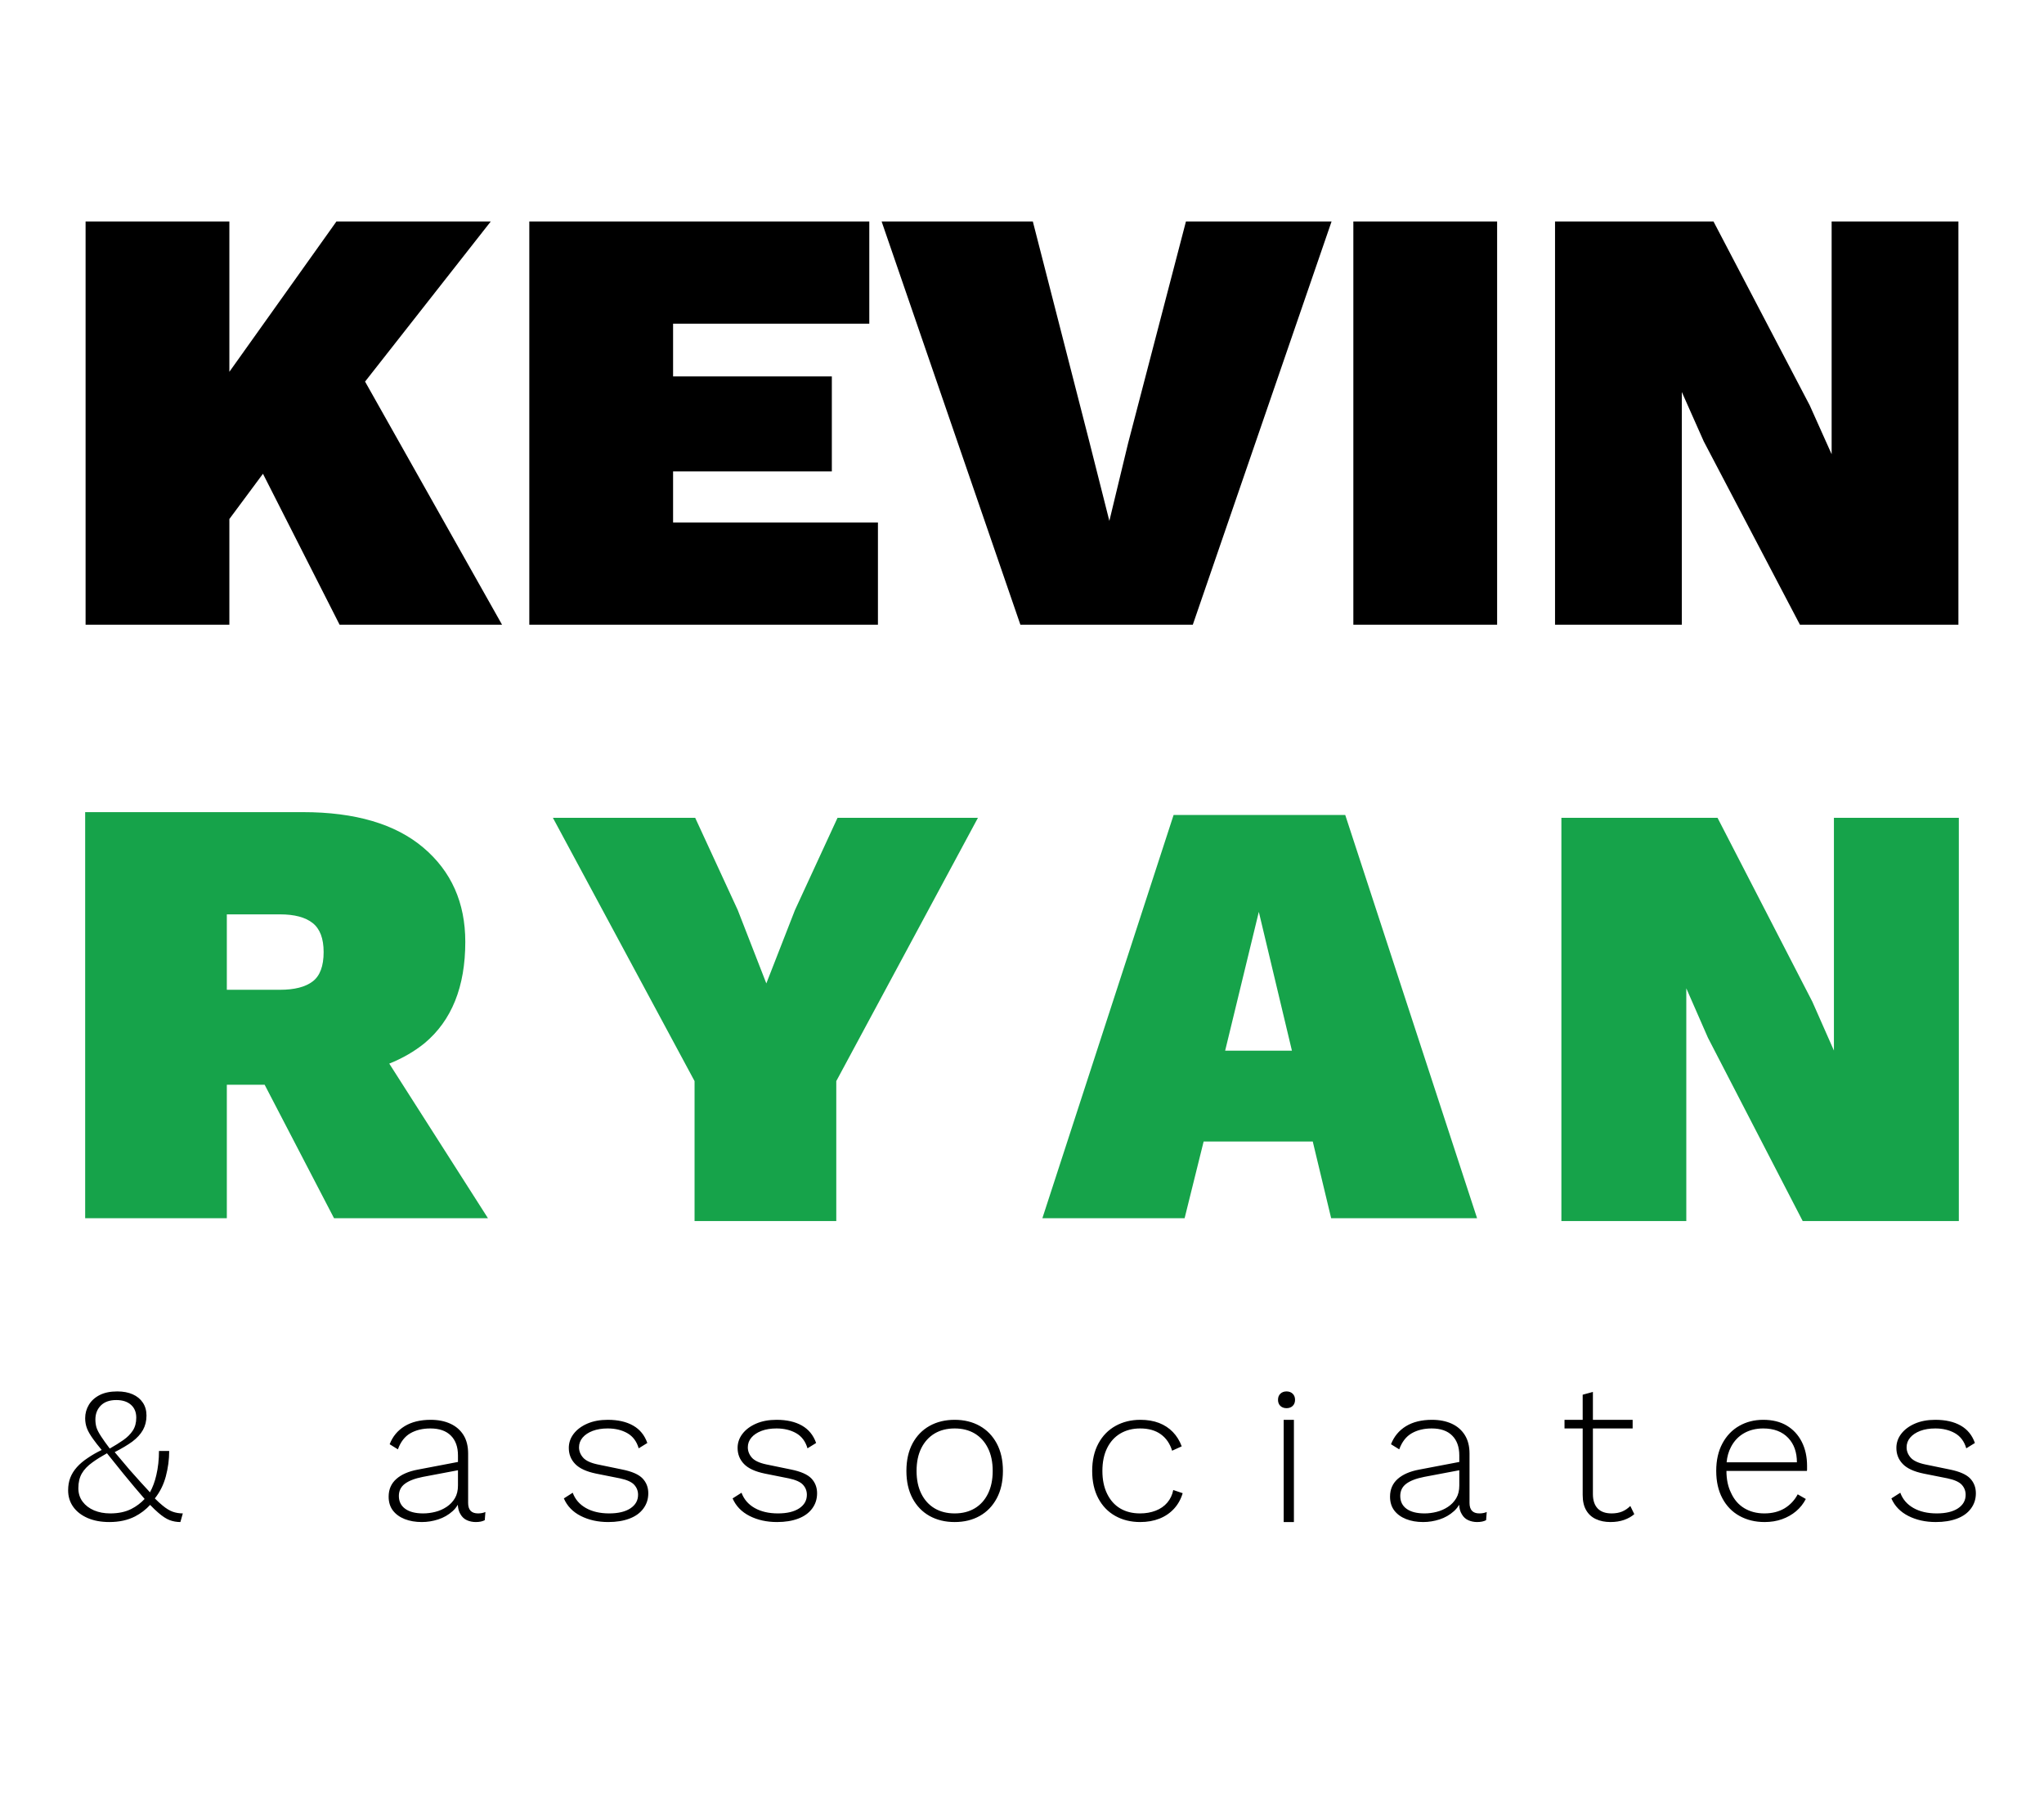
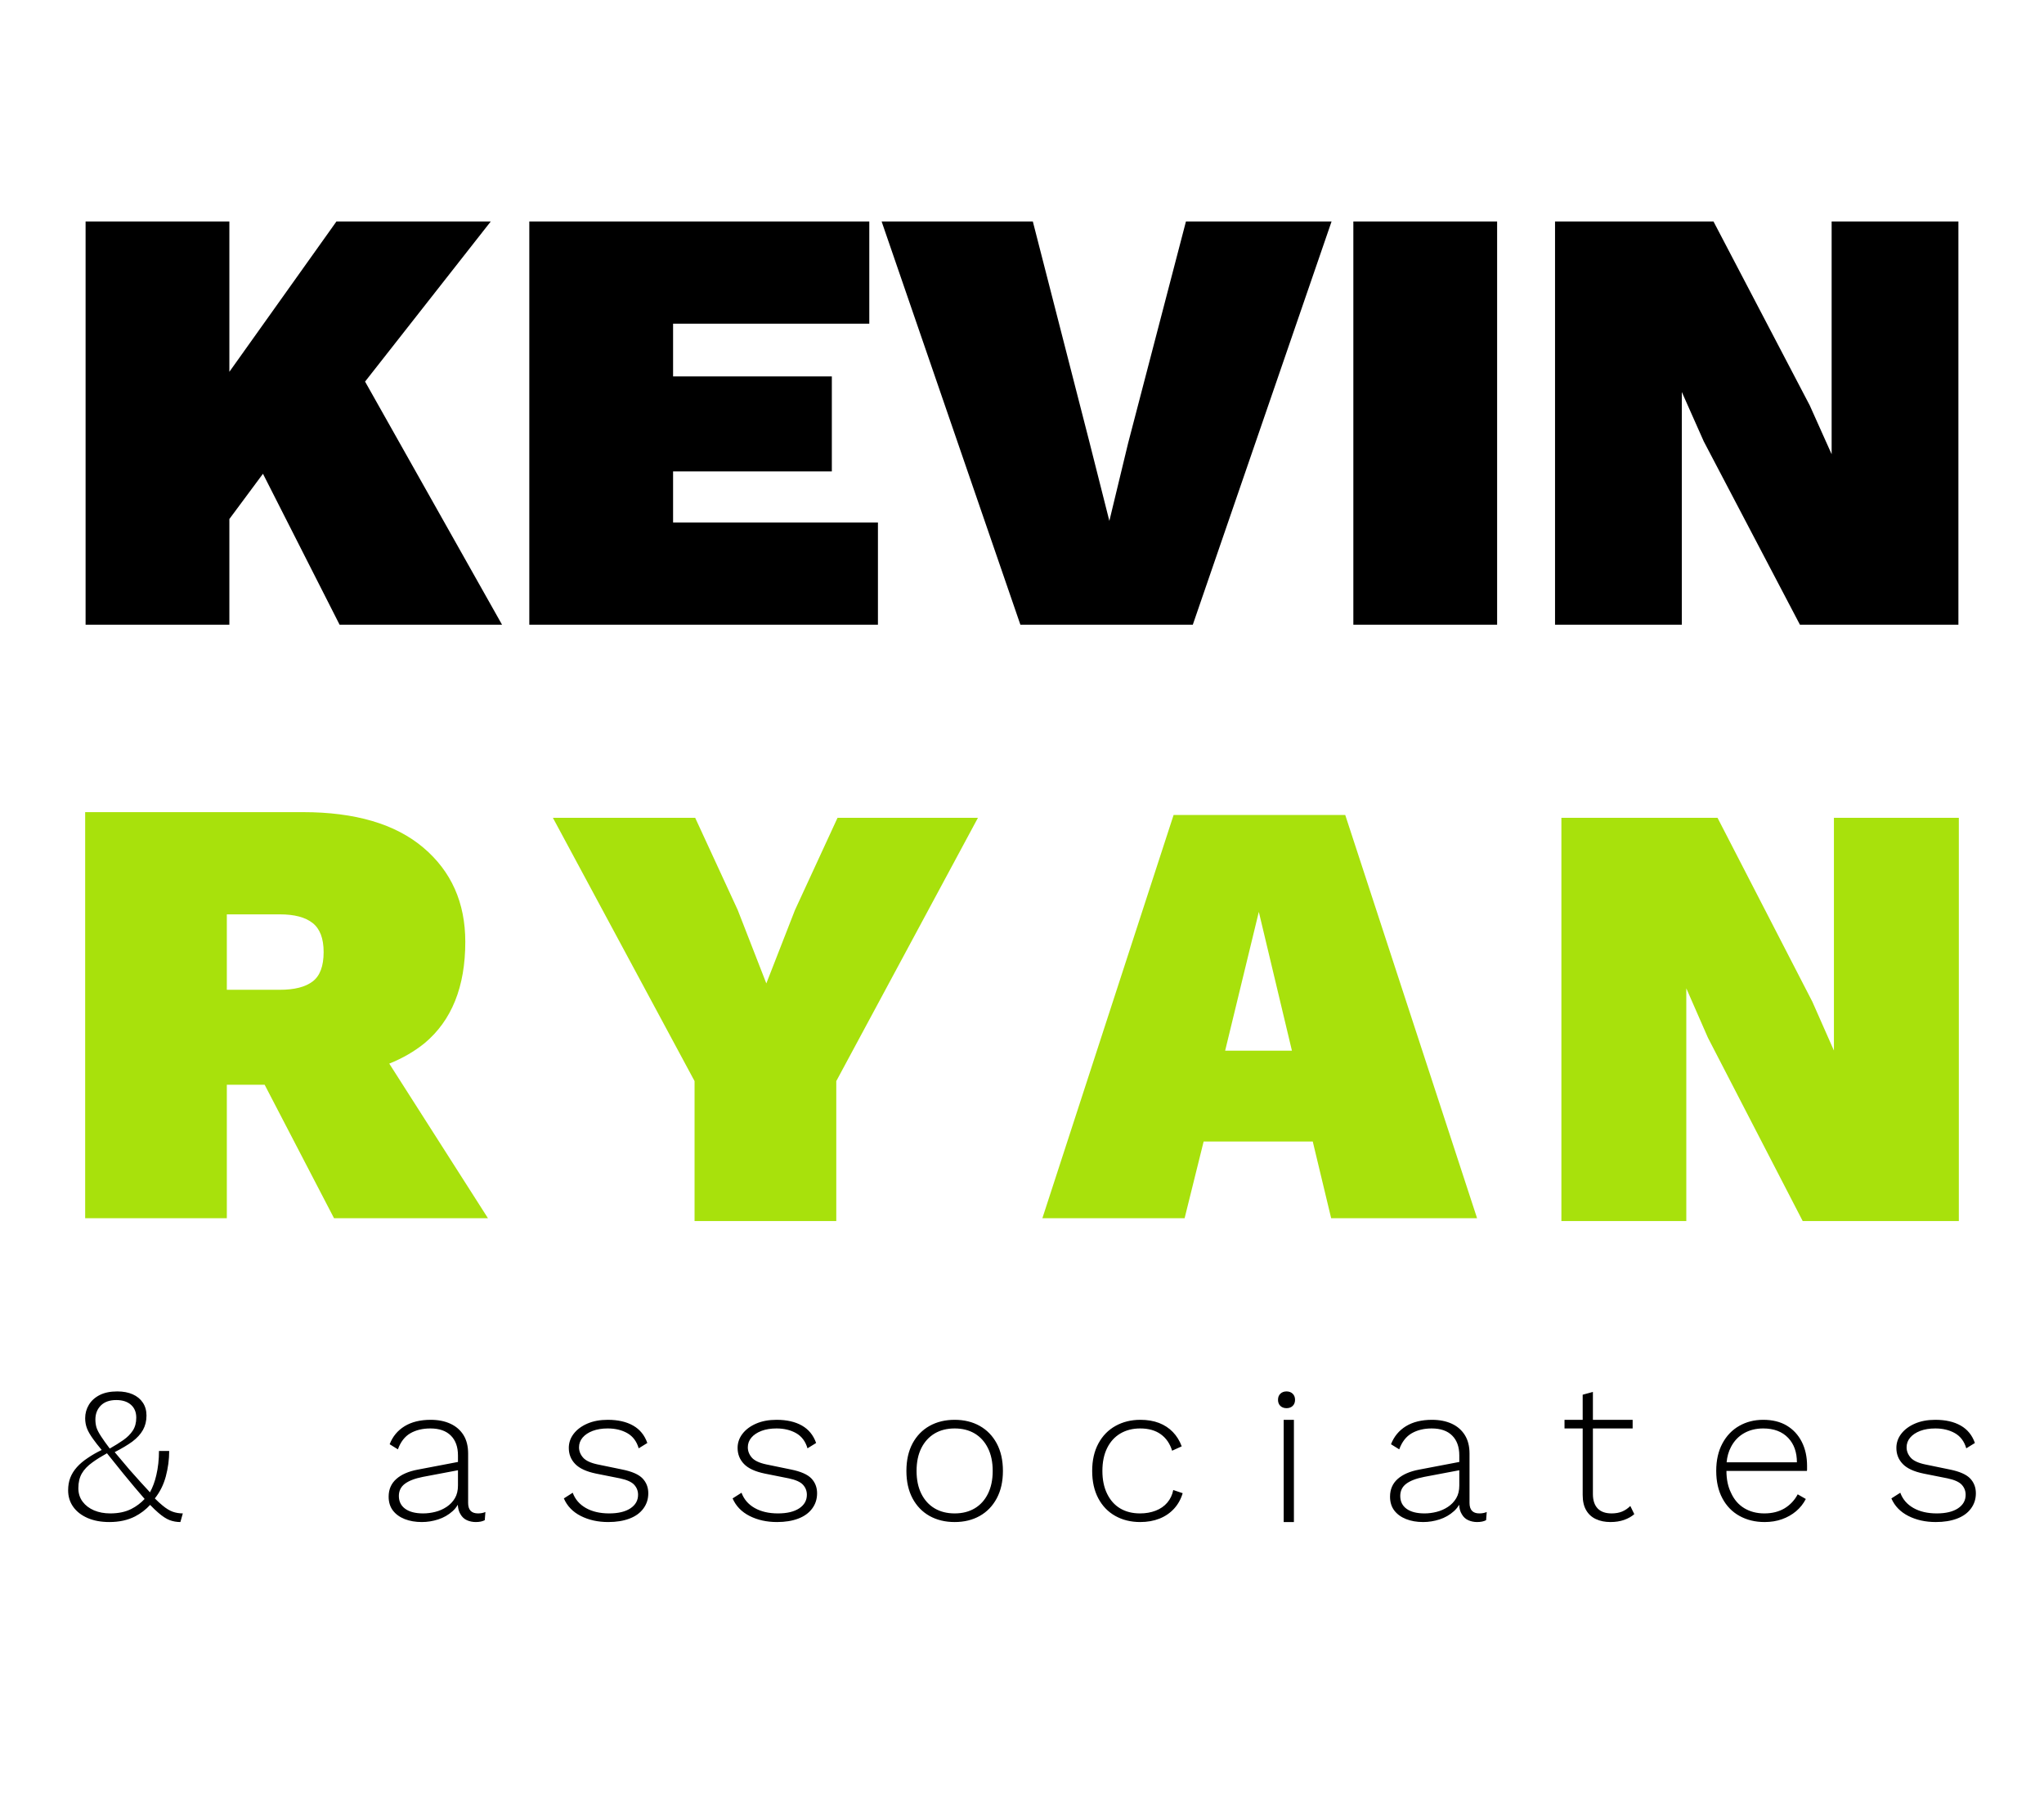
<svg xmlns="http://www.w3.org/2000/svg" viewBox="0 0 360 320" width="360" height="320">
  <path d="M75.31,-71.00L53.50,-42.81L77.27,0.00L49.08,0.00L35.78,-26.58L29.95,-18.61L29.95,0.00L5.00,0.00L5.00,-71.00L29.95,-71.00L29.95,-44.53L48.53,-71.00L75.31,-71.00ZM82.00,0.00L82.00,-71.00L141.00,-71.00L141.00,-53.00L106.95,-53.00L106.95,-43.72L134.50,-43.72L134.50,-27.00L106.95,-27.00L106.95,-18.00L142.50,-18.00L142.50,0.00L82.00,0.00ZM221.22,-71.00L197.14,0.00L167.22,0.00L143.14,-71.00L169.38,-71.00L179.20,-32.17L182.66,-18.28L185.91,-31.95L195.95,-71.00L221.22,-71.00ZM249.95,-71.00L249.95,0.00L225.00,0.00L225.00,-71.00L249.95,-71.00ZM330.00,-71.00L330.00,0.00L302.50,0.00L285.81,-32.28L282.00,-40.98L282.00,-40.98L282.00,-26.36L282.00,0.00L260.00,0.00L260.00,-71.00L287.50,-71.00L304.20,-38.62L308.00,-30.02L308.00,-30.02L308.00,-44.64L308.00,-71.00L330.00,-71.00Z" fill="#000000" transform="translate(10,110) scale(1.014925,1)" />
-   <path d="M43.34,-72.00Q57.17,-72.00,64.56,-65.75Q71.95,-59.50,71.95,-49.16Q71.95,-37.30,64.77,-31.31Q62.09,-29.14,58.56,-27.72L75.94,-0.50L48.83,-0.50L36.61,-24.00L29.95,-24.00L29.95,-0.50L5.00,-0.50L5.00,-72.00L43.34,-72.00ZM39.31,-40.72Q43.14,-40.72,45.07,-42.19Q47.00,-43.66,47.00,-47.36Q47.00,-50.94,45.07,-52.47Q43.14,-54.00,39.31,-54.00L29.95,-54.00L29.95,-40.72L39.31,-40.72ZM162.24,-71.00L137.29,-24.64L137.29,0.00L112.33,0.00L112.33,-24.64L87.38,-71.00L112.44,-71.00L119.94,-54.75L124.97,-41.84L130.01,-54.75L137.51,-71.00L162.24,-71.00ZM250.15,-0.50L224.45,-0.50L221.21,-14.00L201.99,-14.00L198.64,-0.50L173.59,-0.50L196.70,-71.50L226.93,-71.50L250.15,-0.50ZM205.78,-30.00L217.54,-30.00L211.71,-54.44L205.78,-30.00ZM335.00,-71.00L335.00,0.00L307.50,0.00L290.81,-32.28L287.00,-40.98L287.00,-40.98L287.00,-26.36L287.00,0.00L265.00,0.00L265.00,-71.00L292.50,-71.00L309.20,-38.62L313.00,-30.02L313.00,-30.02L313.00,-44.64L313.00,-71.00L335.00,-71.00Z" fill="#16A34A" transform="translate(10,215)" />
+   <path d="M43.34,-72.00Q57.17,-72.00,64.56,-65.75Q71.95,-59.50,71.95,-49.16Q71.95,-37.30,64.77,-31.31Q62.09,-29.14,58.56,-27.72L75.94,-0.50L48.83,-0.50L36.61,-24.00L29.95,-24.00L29.95,-0.50L5.00,-0.50L5.00,-72.00L43.34,-72.00ZM39.31,-40.72Q43.14,-40.72,45.07,-42.19Q47.00,-43.66,47.00,-47.36Q47.00,-50.94,45.07,-52.47Q43.14,-54.00,39.31,-54.00L29.95,-54.00L29.95,-40.72L39.31,-40.72ZM162.24,-71.00L137.29,-24.64L137.29,0.00L112.33,0.00L112.33,-24.64L87.38,-71.00L112.44,-71.00L119.94,-54.75L124.97,-41.84L130.01,-54.75L137.51,-71.00L162.24,-71.00ZM250.15,-0.50L224.45,-0.50L221.21,-14.00L201.99,-14.00L198.64,-0.50L173.59,-0.50L196.70,-71.50L226.93,-71.50L250.15,-0.50ZM205.78,-30.00L217.54,-30.00L211.71,-54.44L205.78,-30.00ZM335.00,-71.00L335.00,0.00L307.50,0.00L290.81,-32.28L287.00,-40.98L287.00,-40.98L287.00,-26.36L287.00,0.00L265.00,0.00L265.00,-71.00L292.50,-71.00L309.20,-38.62L313.00,-30.02L313.00,-30.02L313.00,-44.64L313.00,-71.00L335.00,-71.00Z" fill="#A8E10C" transform="translate(10,215)" />
  <path d="M9.27,0.00Q7.08,0.00,5.45,-0.70Q3.81,-1.41,2.91,-2.66Q2.00,-3.92,2.00,-5.59Q2.00,-6.81,2.38,-7.80Q2.77,-8.80,3.54,-9.66Q4.31,-10.53,5.50,-11.31Q6.55,-12.03,7.91,-12.69Q6.98,-13.80,6.42,-14.59Q5.64,-15.66,5.32,-16.49Q5.00,-17.33,5.00,-18.28Q5.00,-19.56,5.65,-20.64Q6.30,-21.72,7.55,-22.36Q8.81,-23.00,10.66,-23.00Q12.22,-23.00,13.37,-22.49Q14.52,-21.98,15.16,-21.02Q15.80,-20.06,15.80,-18.75Q15.80,-17.33,15.18,-16.22Q14.56,-15.11,13.30,-14.16Q12.09,-13.28,10.20,-12.31Q11.25,-11.05,12.80,-9.23Q14.94,-6.80,16.38,-5.27Q16.38,-5.23,16.41,-5.23Q17.14,-6.55,17.53,-8.25Q18.00,-10.23,18.00,-12.52L19.80,-12.52Q19.80,-10.27,19.20,-8.02Q18.61,-5.84,17.27,-4.16Q18.00,-3.42,18.62,-2.92Q19.58,-2.12,20.41,-1.82Q21.25,-1.52,22.20,-1.52L21.77,0.00Q20.77,0.00,19.87,-0.34Q18.97,-0.69,17.88,-1.64Q17.23,-2.19,16.44,-3.02Q15.31,-1.78,13.77,-0.98Q11.84,0.00,9.27,0.00ZM8.84,-12.11Q7.33,-11.27,6.30,-10.52Q5.02,-9.61,4.41,-8.55Q3.80,-7.48,3.80,-5.97Q3.80,-4.59,4.55,-3.59Q5.30,-2.59,6.57,-2.05Q7.84,-1.52,9.42,-1.52Q11.59,-1.52,13.14,-2.31Q14.45,-2.98,15.47,-4.06Q15.42,-4.12,15.36,-4.20Q13.88,-5.89,11.70,-8.55Q10.05,-10.62,8.84,-12.11ZM9.33,-12.94Q10.70,-13.72,11.70,-14.42Q12.77,-15.16,13.38,-16.09Q14.00,-17.03,14.00,-18.38Q14.00,-19.83,13.05,-20.66Q12.11,-21.48,10.48,-21.48Q8.72,-21.48,7.76,-20.52Q6.80,-19.55,6.80,-18.06Q6.80,-17.31,6.99,-16.66Q7.19,-16.02,7.80,-15.09Q8.34,-14.25,9.33,-12.94ZM70.66,-11.72Q70.66,-13.98,69.40,-15.23Q68.14,-16.48,65.80,-16.48Q63.75,-16.48,62.27,-15.63Q60.80,-14.78,60.08,-12.80L58.63,-13.70Q59.42,-15.75,61.27,-16.88Q63.11,-18.00,65.85,-18.00Q67.83,-18.00,69.31,-17.32Q70.80,-16.64,71.63,-15.32Q72.45,-14.00,72.45,-12.05L72.45,-3.36Q72.45,-1.52,74.19,-1.52Q74.94,-1.52,75.49,-1.77L75.38,-0.33Q74.77,0.00,73.80,0.00Q72.97,0.00,72.24,-0.32Q71.52,-0.64,71.10,-1.38Q70.69,-2.03,70.63,-3.05Q70.27,-2.41,69.72,-1.92Q68.61,-0.92,67.17,-0.46Q65.74,0.00,64.30,0.00Q62.61,0.00,61.28,-0.52Q59.95,-1.05,59.20,-2.03Q58.45,-3.02,58.45,-4.47Q58.45,-6.39,59.81,-7.59Q61.16,-8.78,63.58,-9.23L70.66,-10.58L70.66,-11.72ZM70.66,-9.12L64.47,-7.95Q62.35,-7.53,61.30,-6.73Q60.25,-5.94,60.25,-4.59Q60.25,-3.14,61.37,-2.33Q62.49,-1.52,64.53,-1.52Q65.58,-1.52,66.66,-1.79Q67.74,-2.06,68.66,-2.67Q69.58,-3.28,70.12,-4.20Q70.66,-5.11,70.66,-6.44L70.66,-9.12ZM97.13,0.00Q94.40,0.00,92.29,-1.07Q90.18,-2.14,89.31,-4.16L90.87,-5.16Q91.51,-3.42,93.19,-2.47Q94.87,-1.52,97.29,-1.52Q99.68,-1.52,101.03,-2.41Q102.38,-3.31,102.38,-4.80Q102.38,-5.81,101.71,-6.55Q101.04,-7.30,99.20,-7.69L94.98,-8.53Q92.42,-9.06,91.30,-10.23Q90.18,-11.39,90.18,-13.05Q90.18,-14.42,91.04,-15.54Q91.90,-16.66,93.44,-17.33Q94.98,-18.00,97.04,-18.00Q99.74,-18.00,101.52,-16.98Q103.29,-15.97,104.01,-13.92L102.49,-12.98Q101.96,-14.81,100.49,-15.65Q99.03,-16.48,97.04,-16.48Q95.53,-16.48,94.38,-16.05Q93.24,-15.61,92.61,-14.87Q91.98,-14.12,91.98,-13.16Q91.98,-12.16,92.70,-11.34Q93.42,-10.53,95.28,-10.14L99.59,-9.25Q102.17,-8.73,103.17,-7.68Q104.18,-6.62,104.18,-5.06Q104.18,-3.53,103.31,-2.37Q102.45,-1.20,100.85,-0.60Q99.26,0.00,97.13,0.00ZM126.86,0.00Q124.13,0.00,122.02,-1.07Q119.91,-2.14,119.03,-4.16L120.60,-5.16Q121.24,-3.42,122.92,-2.47Q124.60,-1.52,127.02,-1.52Q129.41,-1.52,130.76,-2.41Q132.11,-3.31,132.11,-4.80Q132.11,-5.81,131.44,-6.55Q130.77,-7.30,128.92,-7.69L124.71,-8.53Q122.14,-9.06,121.03,-10.23Q119.91,-11.39,119.91,-13.05Q119.91,-14.42,120.77,-15.54Q121.63,-16.66,123.17,-17.33Q124.71,-18.00,126.77,-18.00Q129.47,-18.00,131.25,-16.98Q133.02,-15.97,133.74,-13.92L132.22,-12.98Q131.69,-14.81,130.22,-15.65Q128.75,-16.48,126.77,-16.48Q125.25,-16.48,124.11,-16.05Q122.97,-15.61,122.34,-14.87Q121.71,-14.12,121.71,-13.16Q121.71,-12.16,122.42,-11.34Q123.14,-10.53,125.00,-10.14L129.32,-9.25Q131.89,-8.73,132.90,-7.68Q133.91,-6.62,133.91,-5.06Q133.91,-3.53,133.04,-2.37Q132.17,-1.20,130.58,-0.60Q128.99,0.00,126.86,0.00ZM158.14,-18.00Q160.64,-18.00,162.55,-16.93Q164.46,-15.86,165.55,-13.84Q166.64,-11.81,166.64,-9.00Q166.64,-6.20,165.55,-4.17Q164.46,-2.14,162.55,-1.07Q160.64,0.00,158.14,0.00Q155.64,0.00,153.72,-1.07Q151.81,-2.14,150.72,-4.17Q149.64,-6.20,149.64,-9.00Q149.64,-11.81,150.72,-13.84Q151.81,-15.86,153.72,-16.93Q155.64,-18.00,158.14,-18.00ZM158.14,-16.48Q156.11,-16.48,154.61,-15.59Q153.11,-14.69,152.27,-13.02Q151.43,-11.34,151.43,-9.00Q151.43,-6.67,152.27,-4.98Q153.11,-3.30,154.61,-2.41Q156.11,-1.52,158.14,-1.52Q160.17,-1.52,161.67,-2.41Q163.17,-3.30,164.00,-4.98Q164.84,-6.67,164.84,-9.00Q164.84,-11.34,164.00,-13.02Q163.17,-14.69,161.67,-15.59Q160.17,-16.48,158.14,-16.48ZM190.85,-18.00Q192.69,-18.00,194.13,-17.45Q195.57,-16.89,196.57,-15.85Q197.58,-14.81,198.13,-13.33L196.44,-12.56Q195.86,-14.44,194.44,-15.46Q193.02,-16.48,190.82,-16.48Q188.83,-16.48,187.32,-15.59Q185.82,-14.70,184.99,-13.02Q184.16,-11.34,184.16,-9.00Q184.16,-6.67,184.99,-4.98Q185.82,-3.28,187.29,-2.40Q188.77,-1.52,190.79,-1.52Q192.30,-1.52,193.54,-2.00Q194.79,-2.48,195.59,-3.42Q196.39,-4.36,196.64,-5.64L198.30,-5.08Q197.83,-3.50,196.78,-2.35Q195.72,-1.20,194.21,-0.60Q192.69,0.00,190.82,0.00Q188.36,0.00,186.44,-1.07Q184.52,-2.14,183.44,-4.17Q182.36,-6.20,182.36,-9.00Q182.36,-11.81,183.46,-13.84Q184.55,-15.86,186.48,-16.93Q188.41,-18.00,190.85,-18.00ZM216.59,-20.05Q215.92,-20.05,215.50,-20.45Q215.09,-20.86,215.09,-21.52Q215.09,-22.19,215.50,-22.59Q215.92,-23.00,216.59,-23.00Q217.26,-23.00,217.68,-22.59Q218.09,-22.19,218.09,-21.52Q218.09,-20.86,217.68,-20.45Q217.26,-20.05,216.59,-20.05ZM217.89,-18.00L217.89,0.00L216.09,0.00L216.09,-18.00L217.89,-18.00ZM247.02,-11.72Q247.02,-13.98,245.76,-15.23Q244.51,-16.48,242.16,-16.48Q240.12,-16.48,238.64,-15.63Q237.16,-14.78,236.44,-12.80L234.99,-13.70Q235.79,-15.75,237.63,-16.88Q239.47,-18.00,242.21,-18.00Q244.19,-18.00,245.68,-17.32Q247.16,-16.64,247.99,-15.32Q248.82,-14.00,248.82,-12.05L248.82,-3.36Q248.82,-1.52,250.55,-1.52Q251.30,-1.52,251.85,-1.77L251.74,-0.33Q251.13,0.00,250.16,0.00Q249.33,0.00,248.61,-0.32Q247.88,-0.64,247.46,-1.38Q247.05,-2.03,246.99,-3.05Q246.63,-2.41,246.08,-1.92Q244.97,-0.92,243.54,-0.46Q242.10,0.00,240.66,0.00Q238.97,0.00,237.65,-0.52Q236.32,-1.05,235.57,-2.03Q234.82,-3.02,234.82,-4.47Q234.82,-6.39,236.17,-7.59Q237.52,-8.78,239.94,-9.23L247.02,-10.58L247.02,-11.72ZM247.02,-9.12L240.83,-7.95Q238.71,-7.53,237.66,-6.73Q236.62,-5.94,236.62,-4.59Q236.62,-3.14,237.73,-2.33Q238.85,-1.52,240.90,-1.52Q241.94,-1.52,243.02,-1.79Q244.10,-2.06,245.02,-2.67Q245.94,-3.28,246.48,-4.20Q247.02,-5.11,247.02,-6.44L247.02,-9.12ZM270.55,-22.91L270.55,-18.00L277.55,-18.00L277.55,-16.48L270.55,-16.48L270.55,-4.94Q270.55,-3.27,271.39,-2.39Q272.23,-1.52,273.84,-1.52Q274.90,-1.52,275.70,-1.85Q276.50,-2.19,277.14,-2.83L277.84,-1.39Q277.14,-0.77,276.06,-0.38Q274.98,0.00,273.64,0.00Q272.19,0.00,271.08,-0.52Q269.97,-1.03,269.36,-2.09Q268.75,-3.14,268.75,-4.77L268.75,-16.48L265.55,-16.48L265.55,-18.00L268.75,-18.00L268.75,-22.42L270.55,-22.91ZM300.79,0.00Q298.32,0.00,296.38,-1.07Q294.44,-2.14,293.36,-4.17Q292.27,-6.20,292.27,-9.01Q292.27,-11.81,293.36,-13.84Q294.44,-15.86,296.32,-16.93Q298.19,-18.00,300.55,-18.00Q302.99,-18.00,304.70,-16.98Q306.41,-15.95,307.34,-14.12Q308.27,-12.28,308.27,-9.89Q308.27,-9.58,308.27,-9.29Q308.27,-9.00,308.23,-9.00L294.07,-9.00Q294.07,-6.78,294.87,-5.16Q295.68,-3.36,297.21,-2.44Q298.74,-1.52,300.74,-1.52Q302.80,-1.52,304.30,-2.41Q305.79,-3.31,306.62,-4.88L308.05,-4.06Q307.40,-2.80,306.33,-1.90Q305.26,-1.00,303.86,-0.50Q302.46,0.00,300.79,0.00ZM294.10,-10.52L306.48,-10.52Q306.48,-13.19,304.96,-14.80Q303.37,-16.48,300.55,-16.48Q298.63,-16.48,297.16,-15.64Q295.69,-14.80,294.87,-13.22Q294.24,-12.03,294.10,-10.52ZM330.95,0.00Q328.22,0.00,326.11,-1.07Q324.00,-2.14,323.12,-4.16L324.69,-5.16Q325.33,-3.42,327.01,-2.47Q328.69,-1.52,331.11,-1.52Q333.50,-1.52,334.85,-2.41Q336.20,-3.31,336.20,-4.80Q336.20,-5.81,335.53,-6.55Q334.86,-7.30,333.02,-7.69L328.80,-8.53Q326.23,-9.06,325.12,-10.23Q324.00,-11.39,324.00,-13.05Q324.00,-14.42,324.86,-15.54Q325.72,-16.66,327.26,-17.33Q328.80,-18.00,330.86,-18.00Q333.56,-18.00,335.34,-16.98Q337.11,-15.97,337.83,-13.92L336.31,-12.98Q335.78,-14.81,334.31,-15.65Q332.84,-16.48,330.86,-16.48Q329.34,-16.48,328.20,-16.05Q327.06,-15.61,326.43,-14.87Q325.80,-14.12,325.80,-13.16Q325.80,-12.16,326.52,-11.34Q327.23,-10.53,329.09,-10.14L333.41,-9.25Q335.98,-8.73,336.99,-7.68Q338.00,-6.62,338.00,-5.06Q338.00,-3.53,337.13,-2.37Q336.27,-1.20,334.67,-0.60Q333.08,0.00,330.95,0.00Z" fill="#000000" transform="translate(10,268)" />
</svg>
